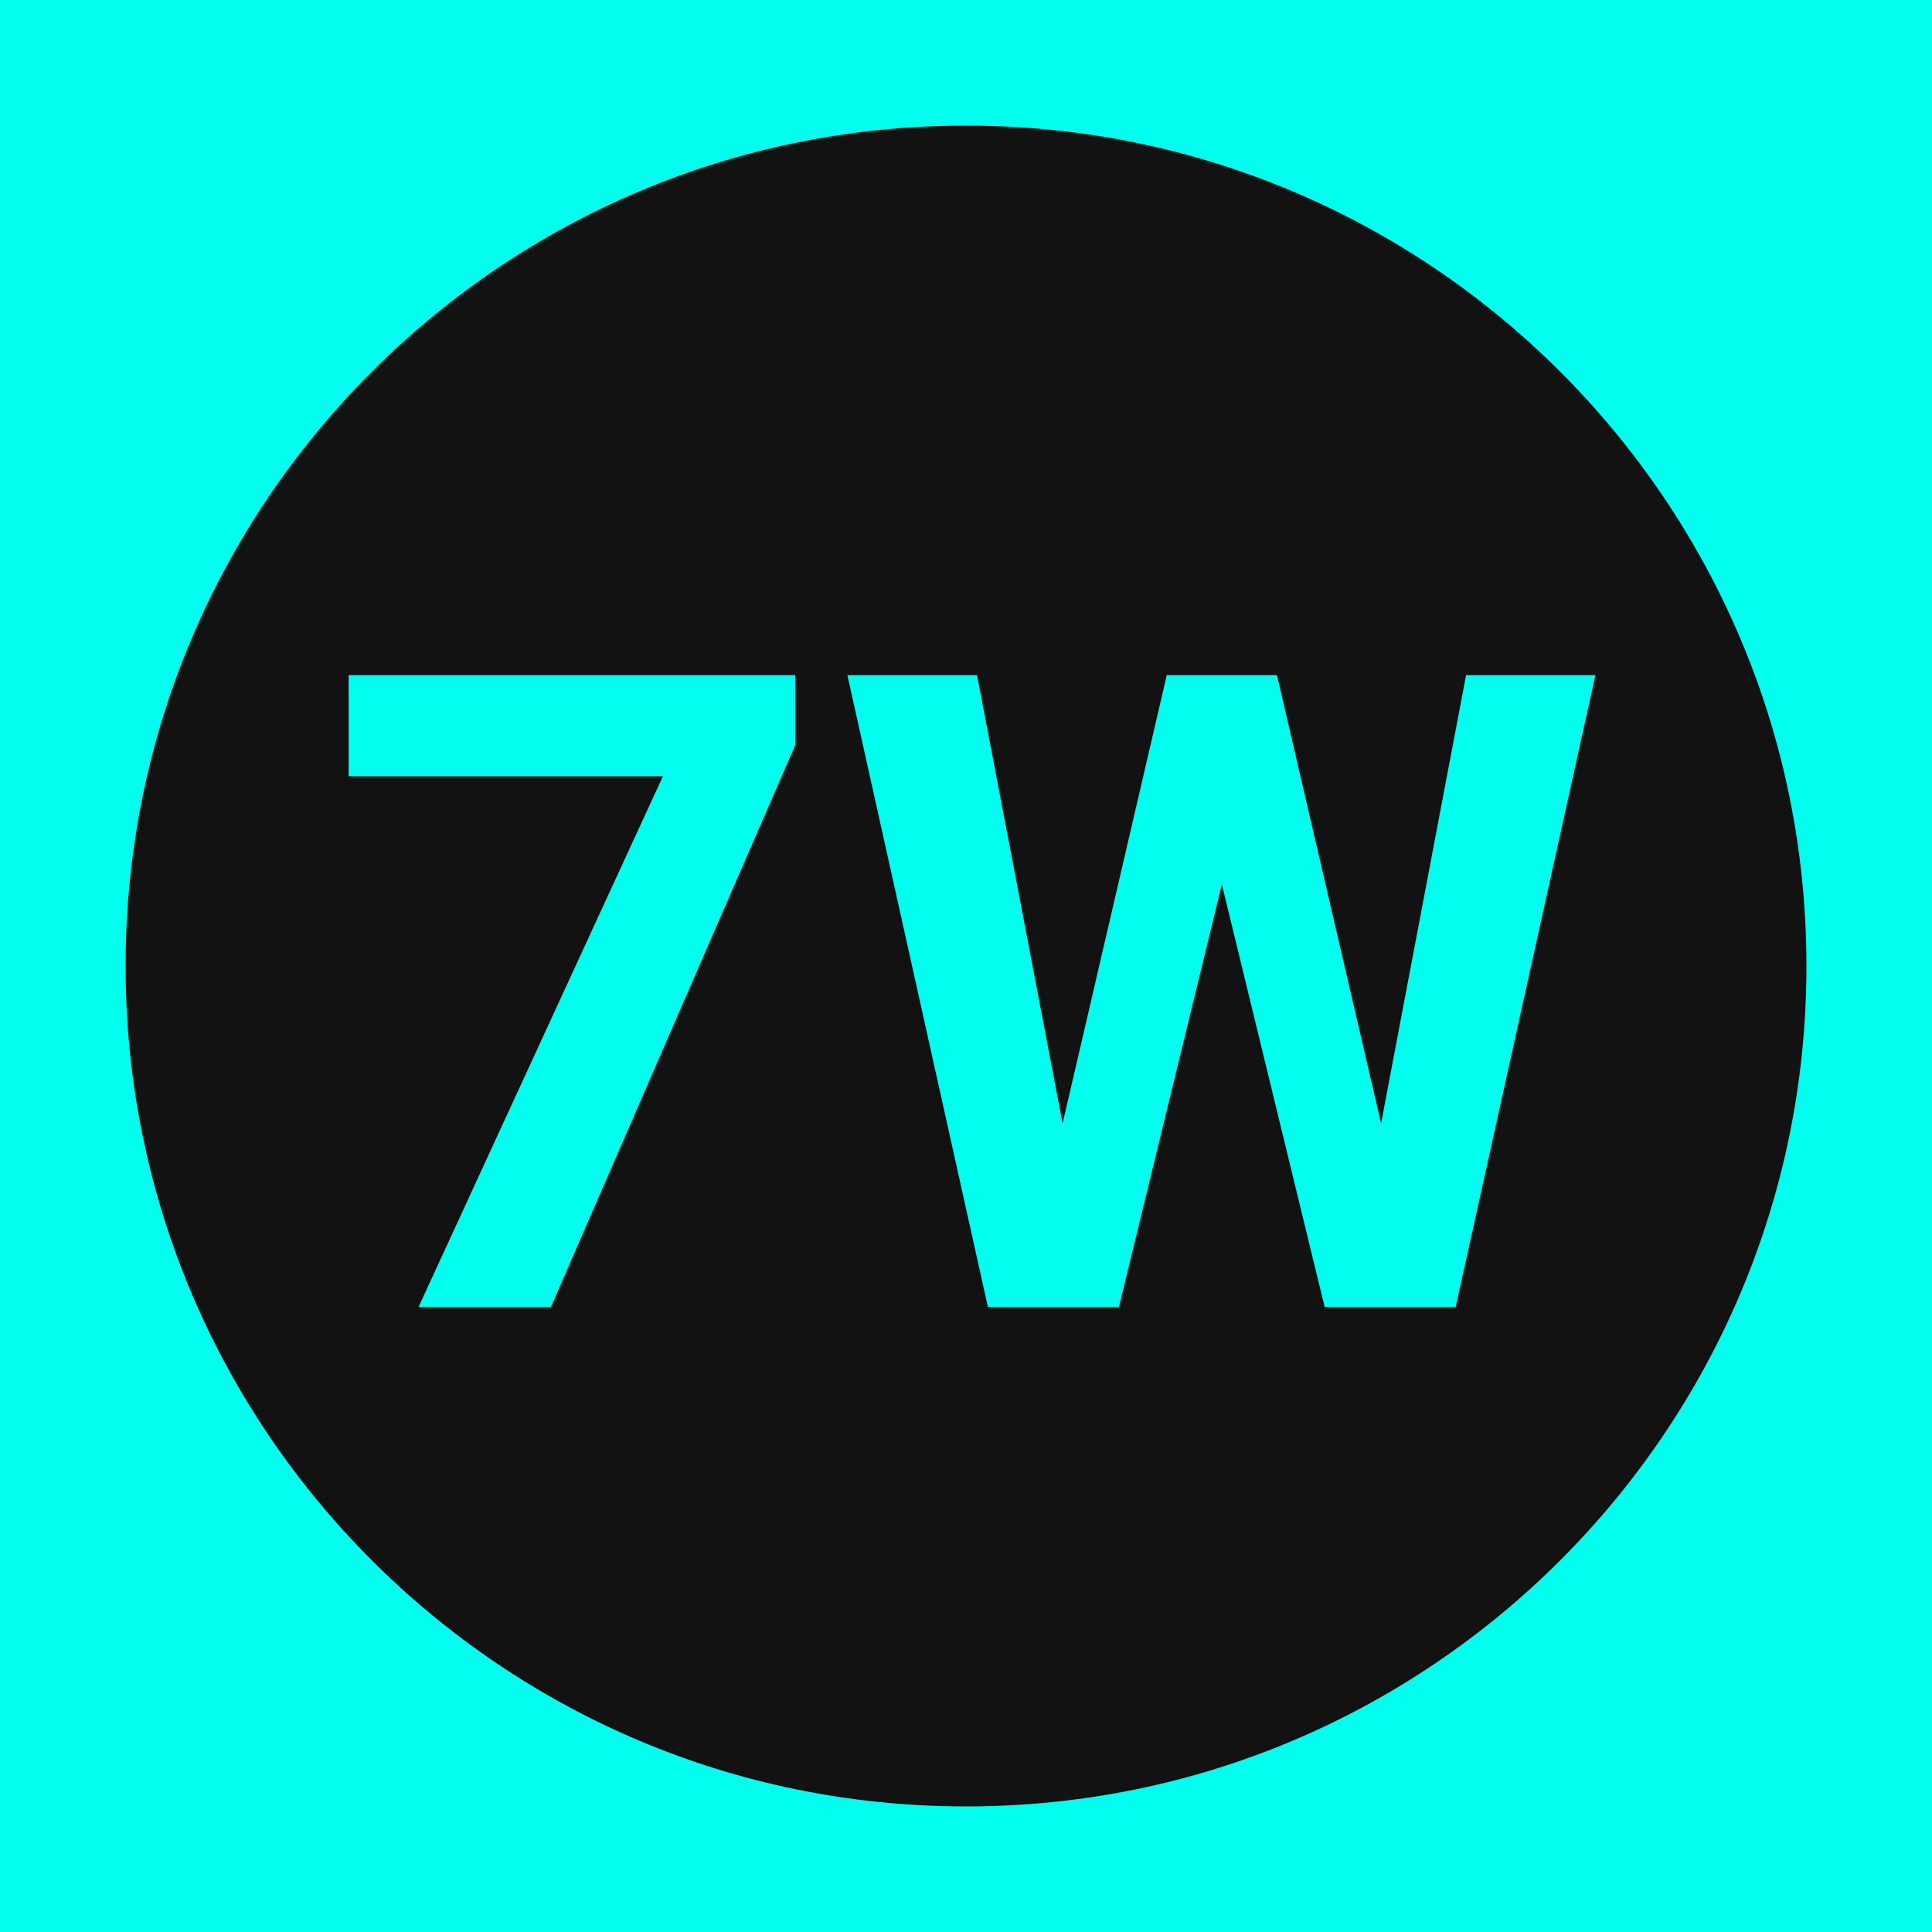
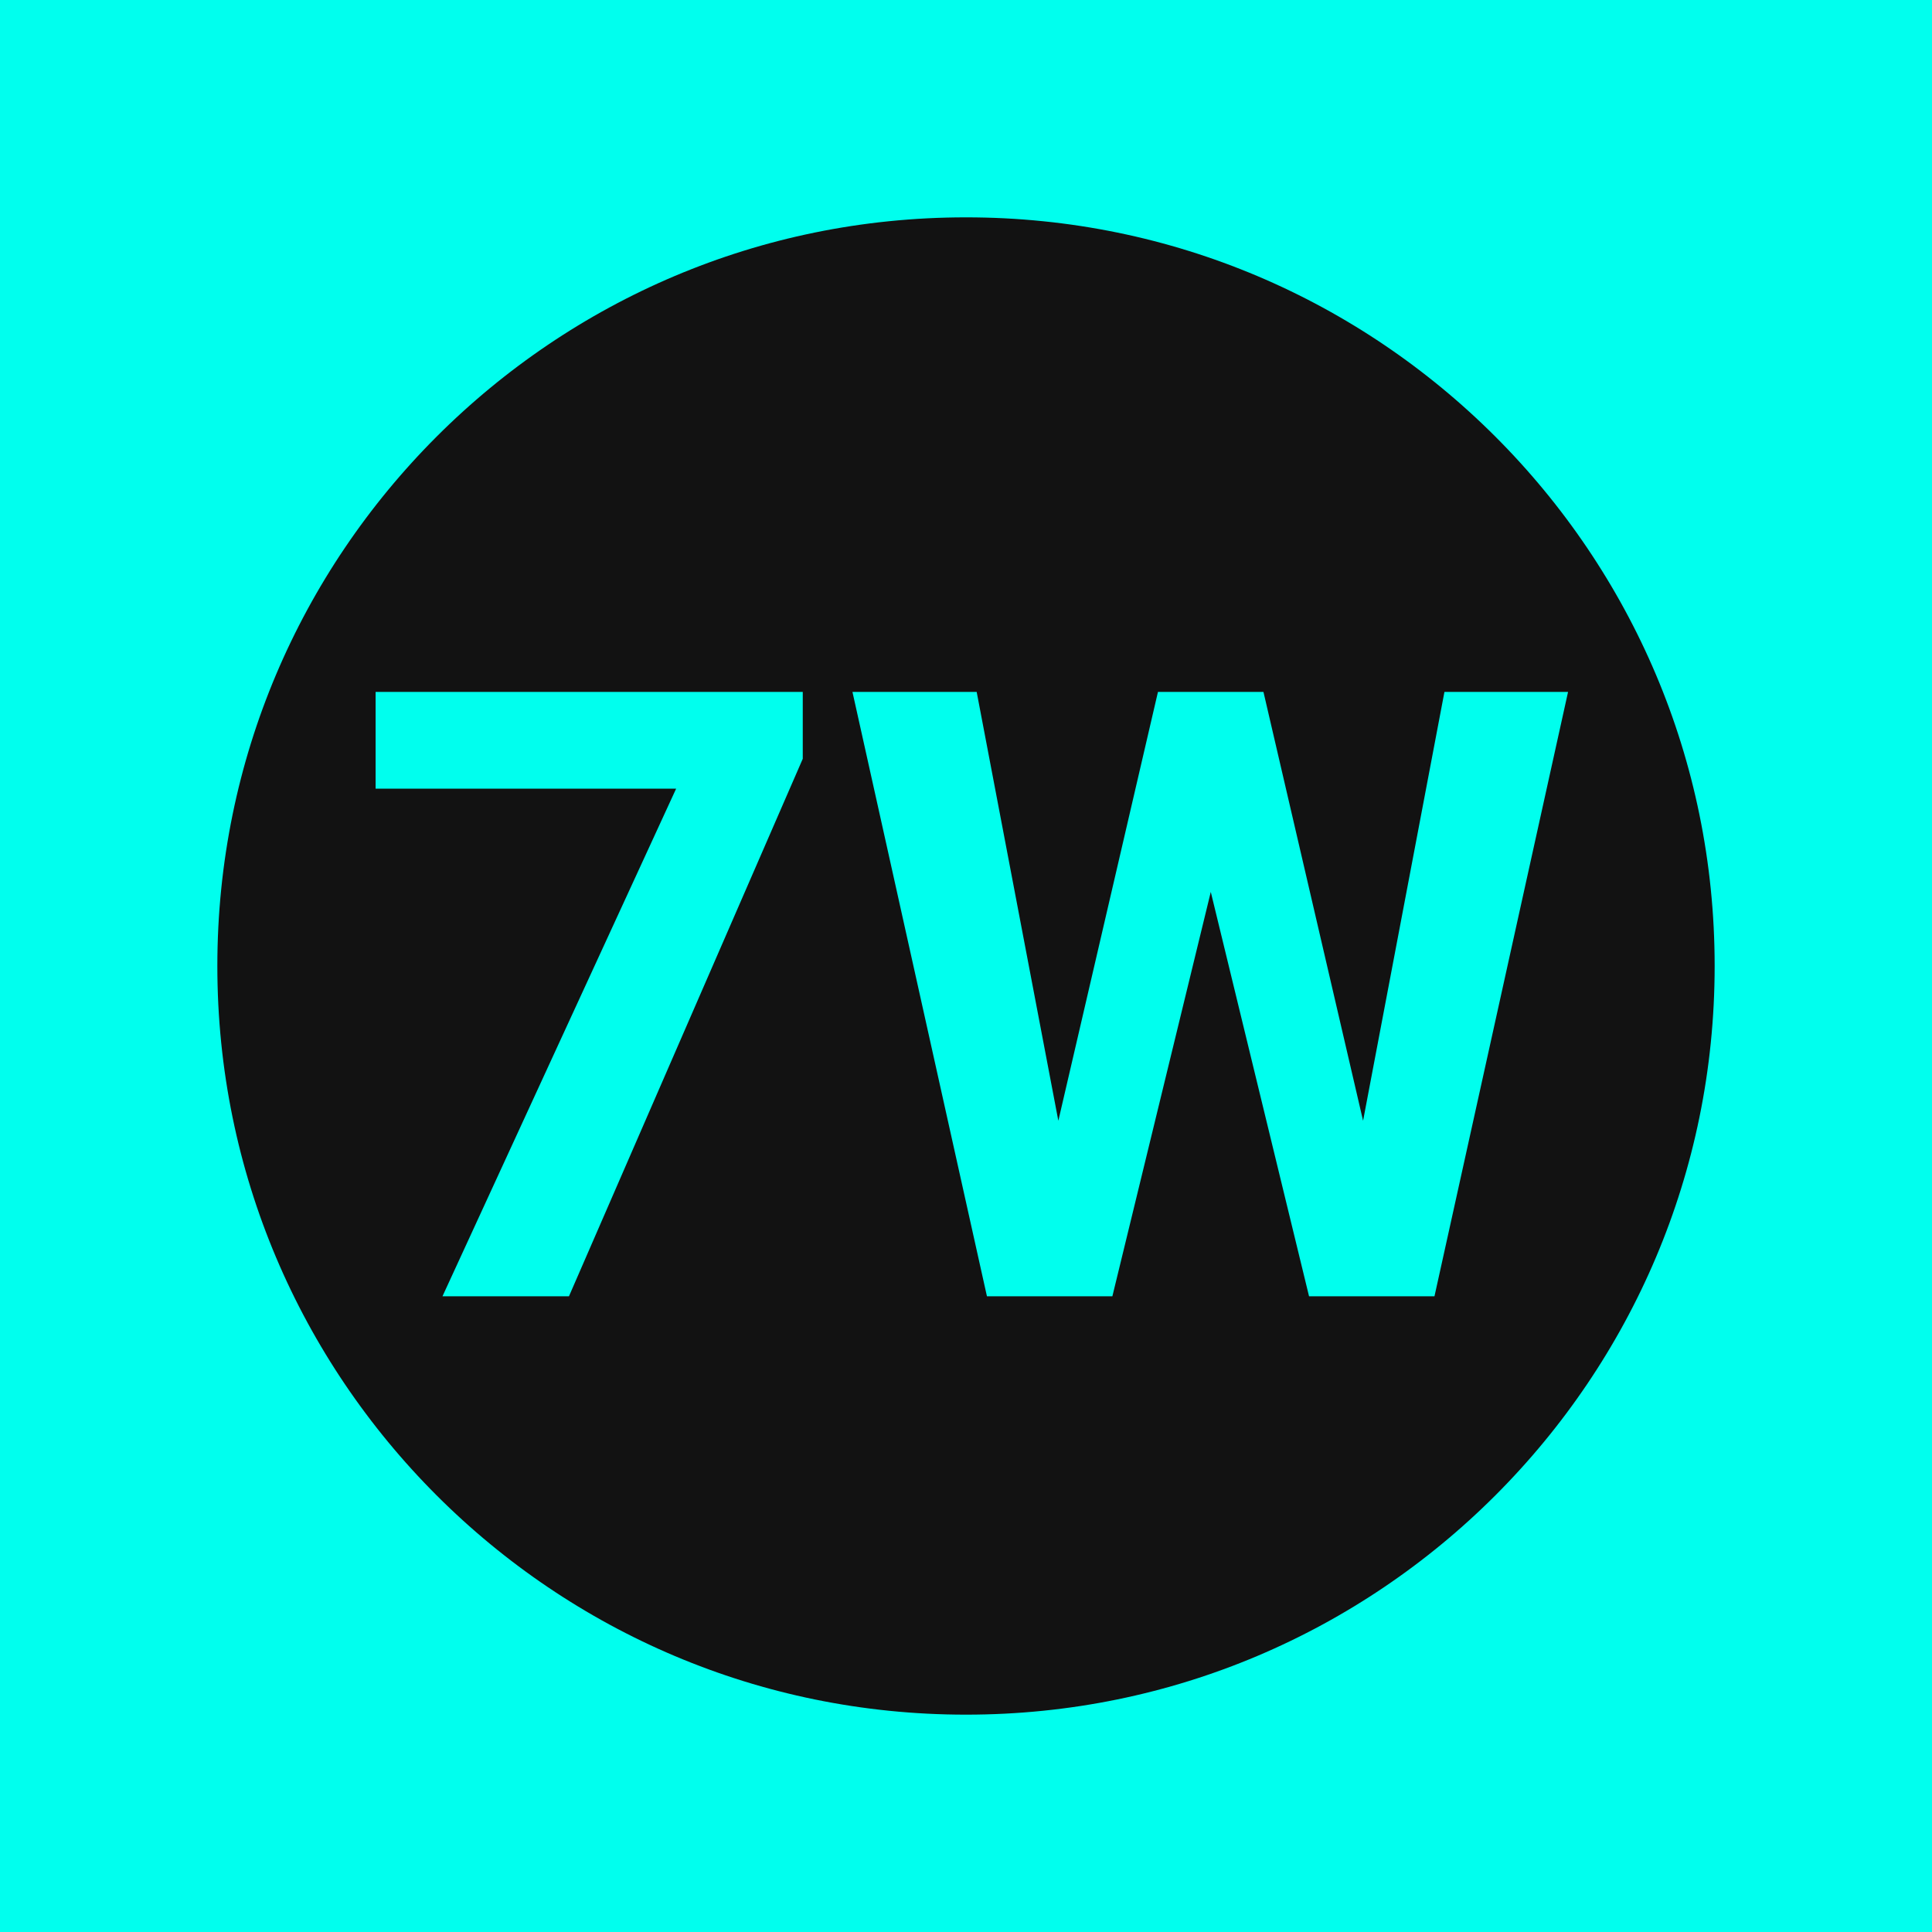
<svg xmlns="http://www.w3.org/2000/svg" xmlns:ns1="http://svgjs.dev/svgjs" version="1.1" width="200" height="200">
  <svg width="200" height="200" viewBox="0 0 200 200">
-     <circle cx="100" cy="100" r="128" fill="#121212" stroke="#00ffee" stroke-width="82" />
-     <text x="50%" y="55%" dominant-baseline="middle" text-anchor="middle" font-size="92" fill="#00ffee" font-weight="bold" font-family="'SF Pro Display', -apple-system, BlinkMacSystemFont, 'Segoe UI', Roboto, Oxygen, Ubuntu, Cantarell, 'Open Sans', 'Helvetica Neue', sans-serif" ns1:data="{&quot;leading&quot;:&quot;1.3&quot;}">
+     <circle cx="100" cy="100" r="120" fill="#121212" stroke="#00ffee" stroke-width="85" />
+     <text x="50%" y="55%" dominant-baseline="middle" text-anchor="middle" font-size="88" fill="#00ffee" font-weight="bold" font-family="'SF Pro Display', -apple-system, BlinkMacSystemFont, 'Segoe UI', Roboto, Oxygen, Ubuntu, Cantarell, 'Open Sans', 'Helvetica Neue', sans-serif" ns1:data="{&quot;leading&quot;:&quot;1.3&quot;}">
    7W
  </text>
  </svg>
  <style>@media (prefers-color-scheme: light) { :root { filter: none; } }
@media (prefers-color-scheme: dark) { :root { filter: none; } }
</style>
</svg>
